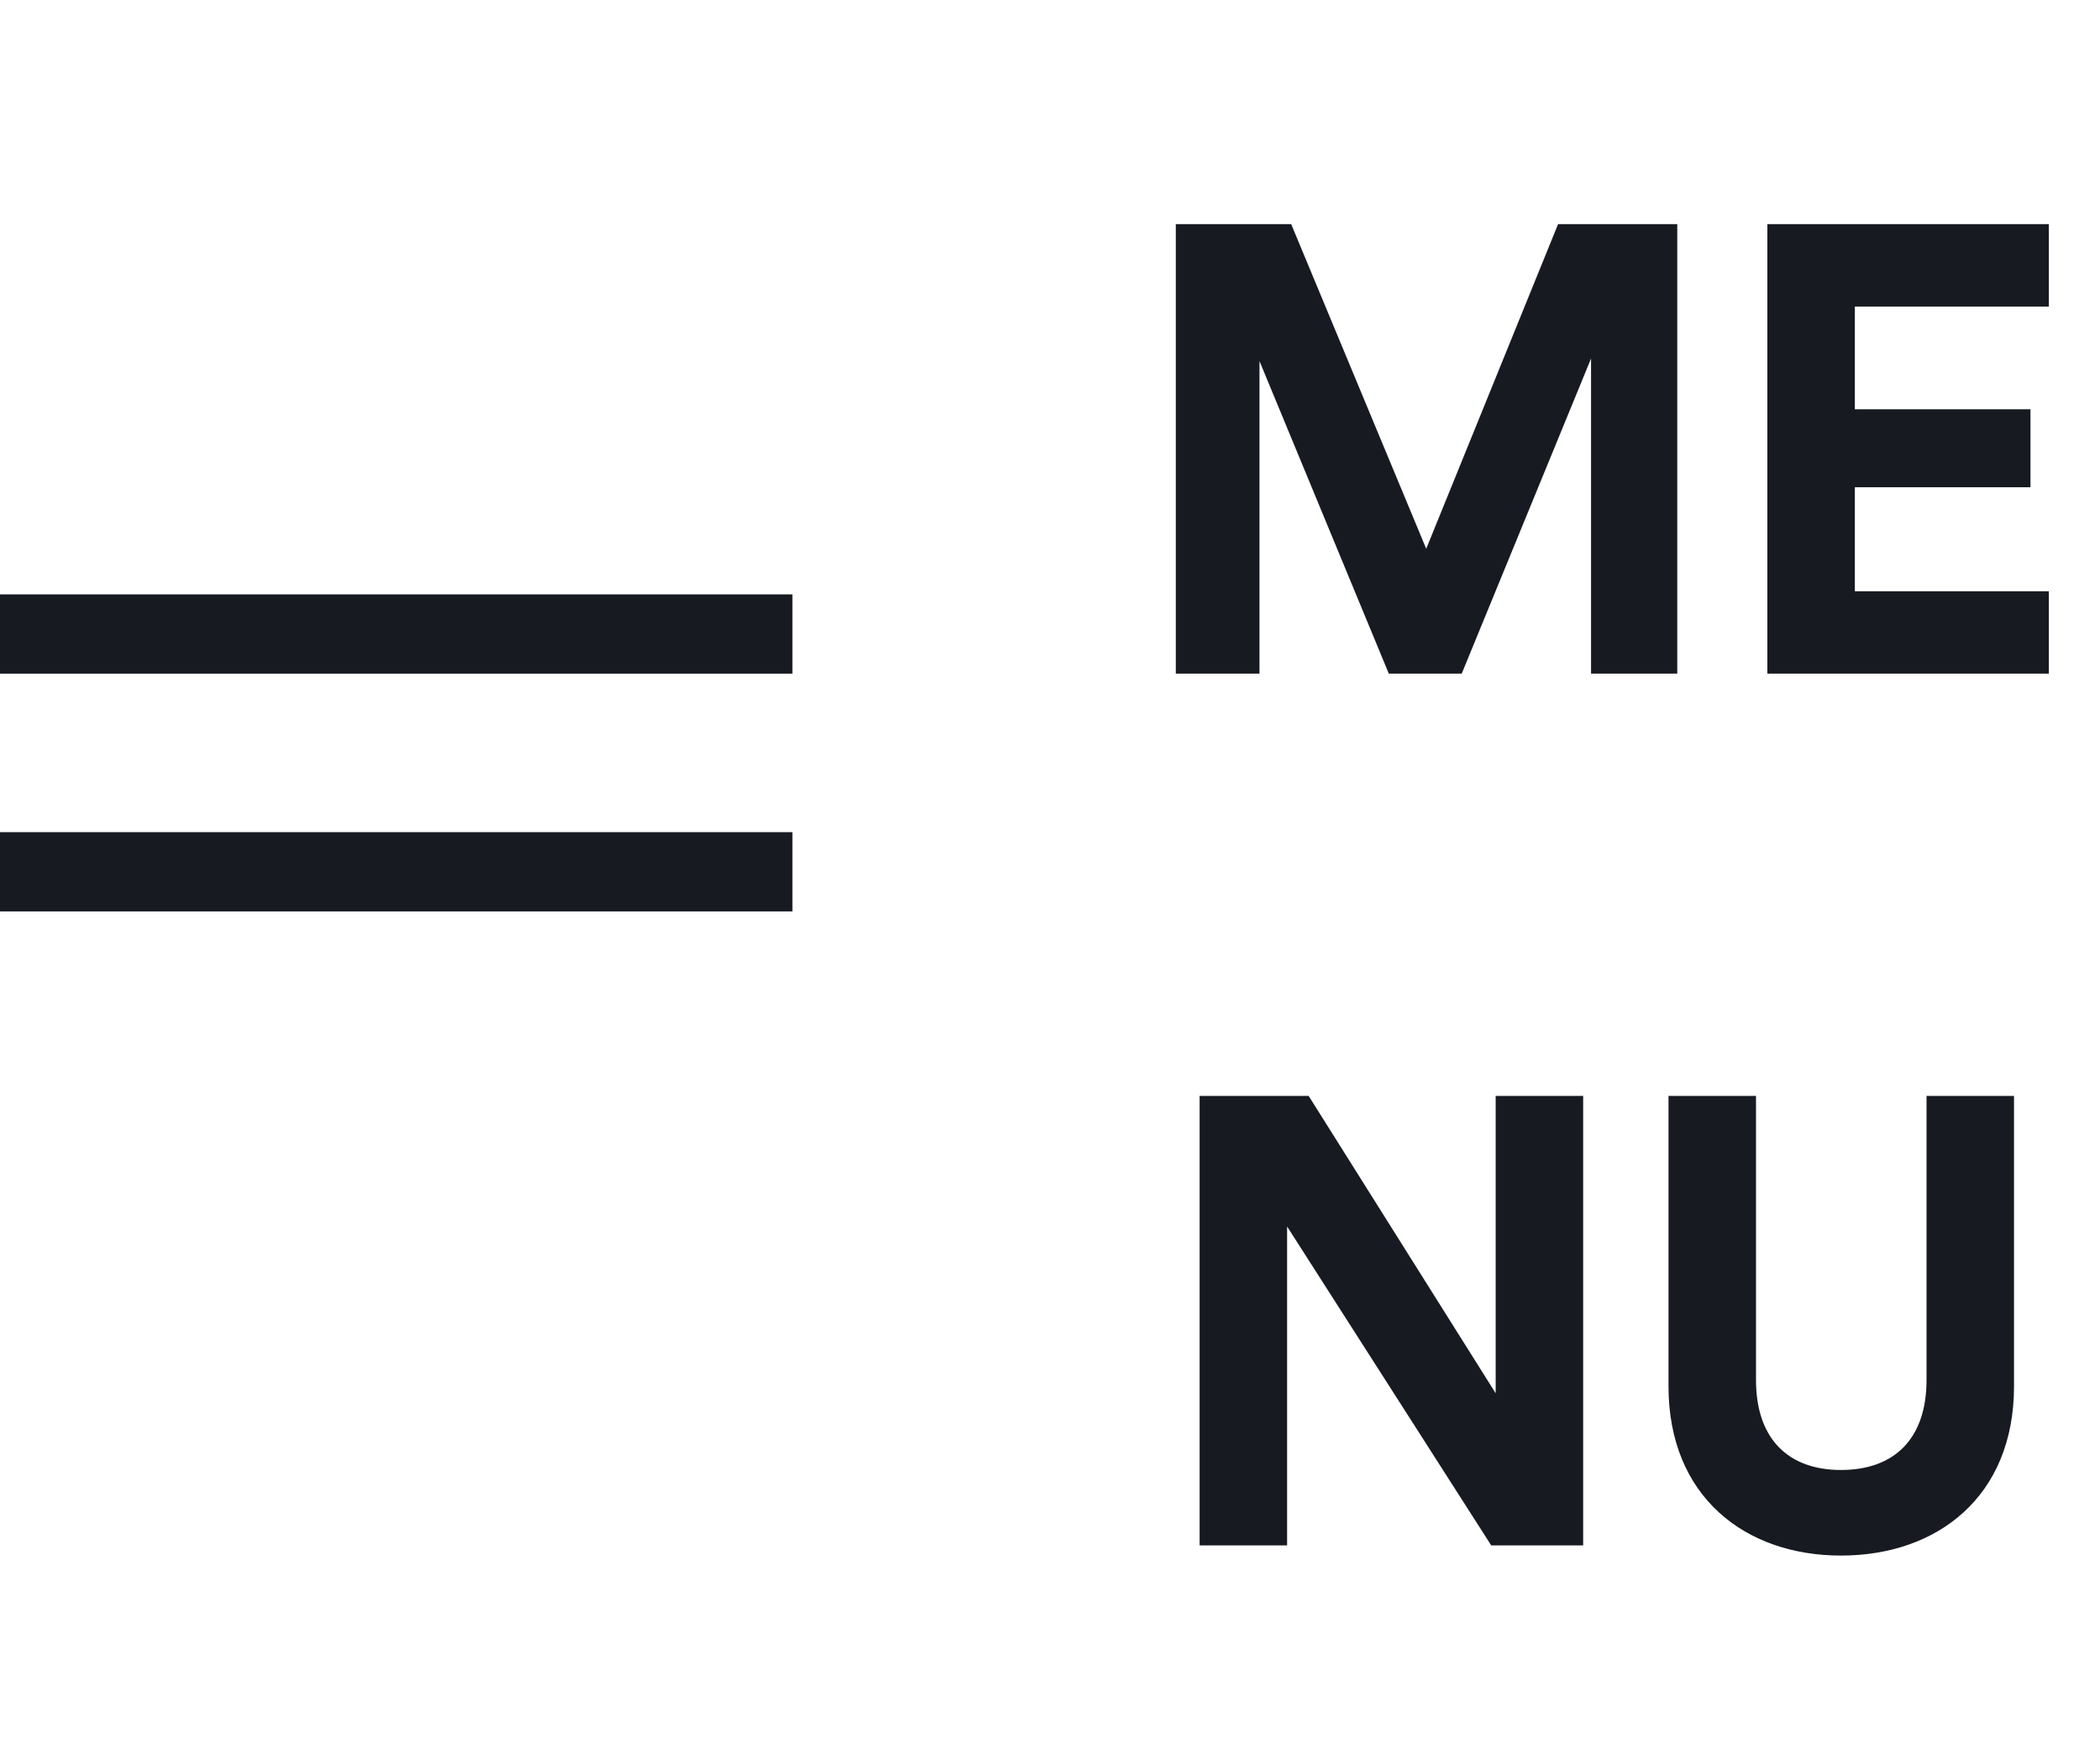
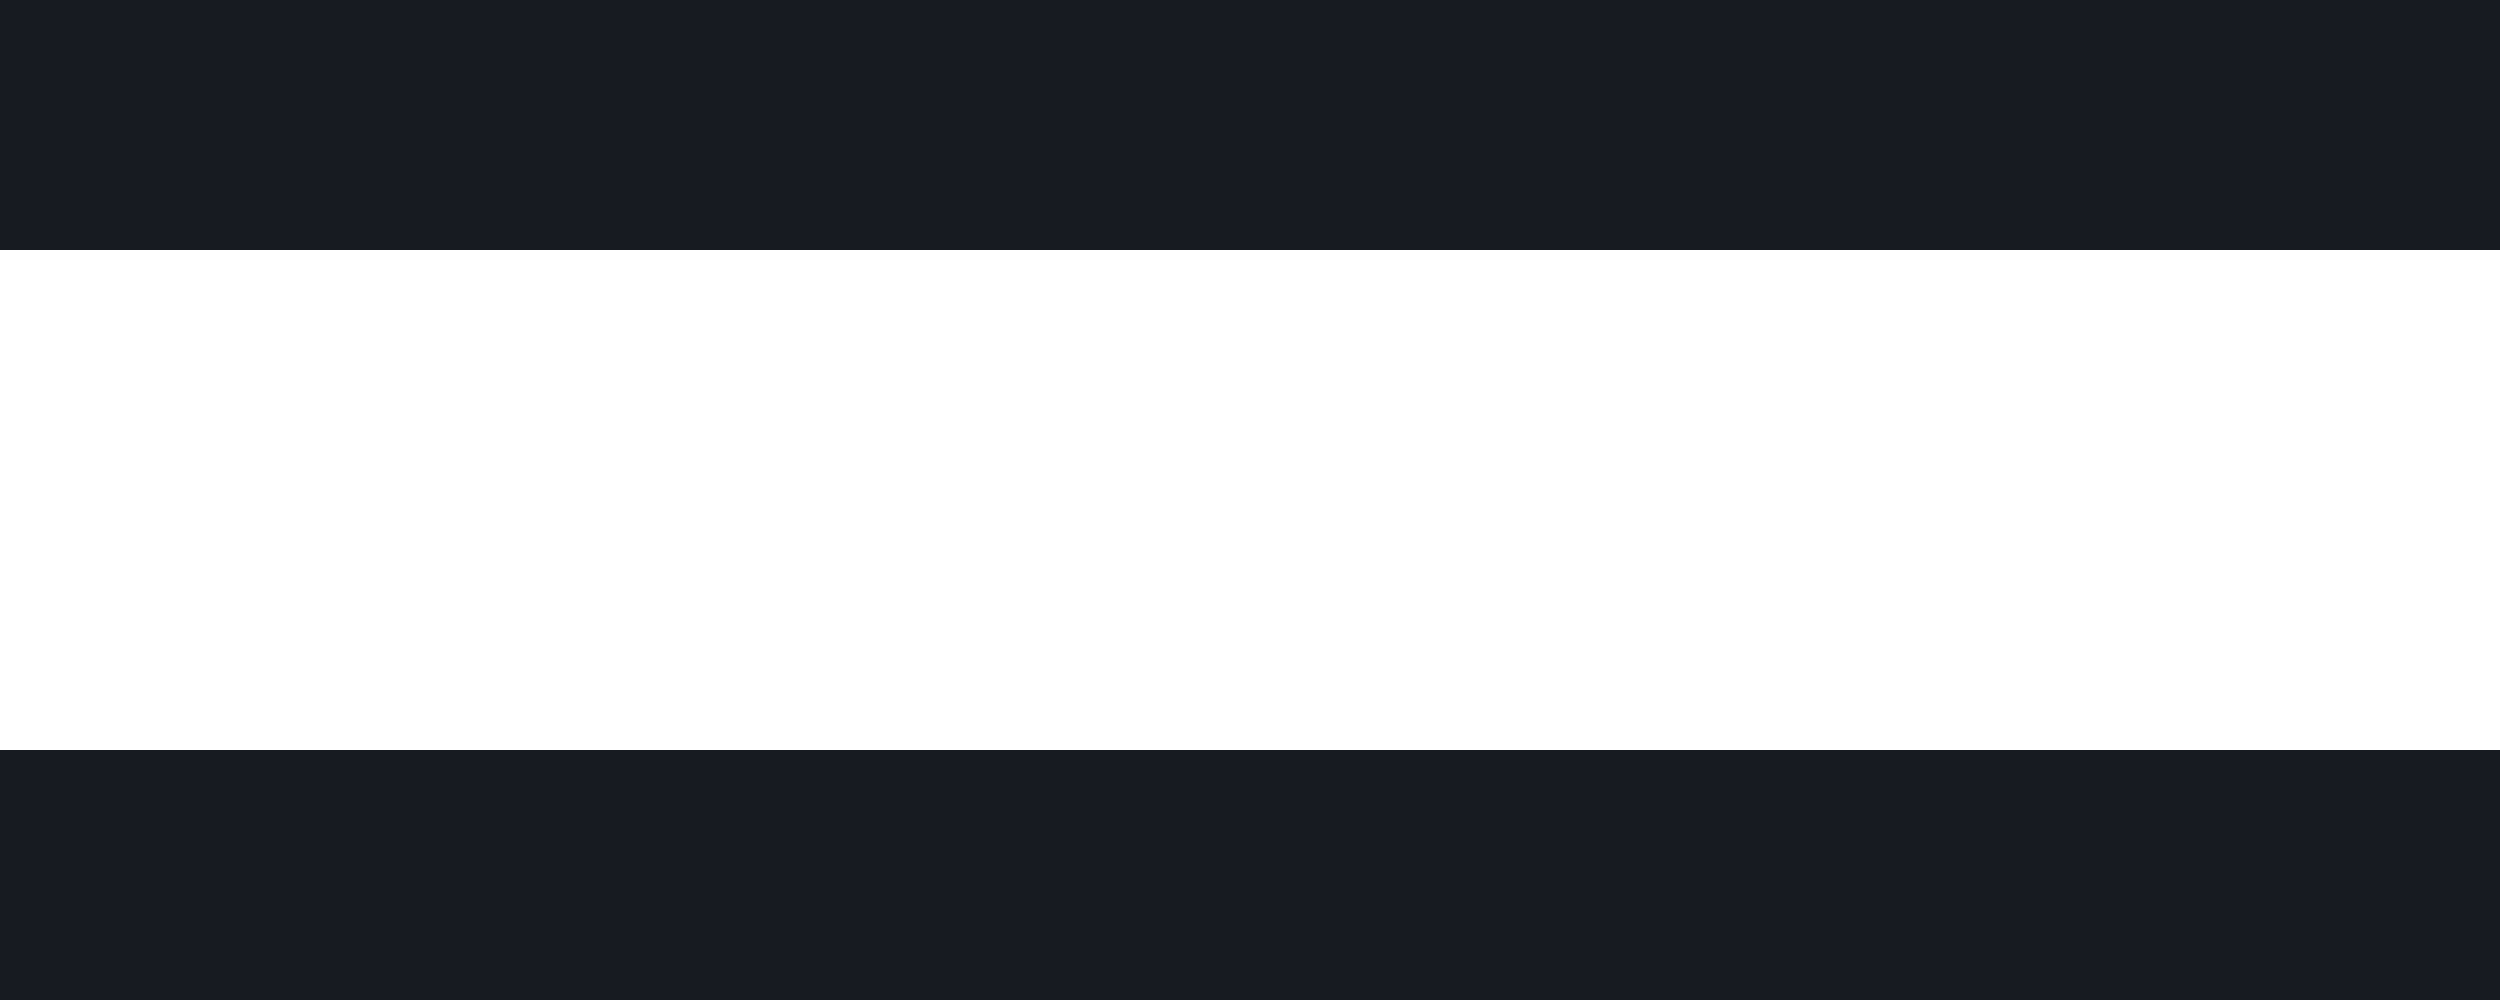
- <svg xmlns="http://www.w3.org/2000/svg" width="53" height="44" viewBox="0 0 53 44" fill="none">
-   <rect y="15" width="20" height="2" fill="#171B21" />
-   <rect y="21" width="20" height="2" fill="#171B21" />
-   <path d="M42.331 17V5.656H39.323L35.995 13.848L32.587 5.656H29.675V17H31.787V9.112L35.051 17H36.891L40.155 9.048V17H42.331ZM51.709 17V14.92H46.813V12.296H51.245V10.328H46.813V7.736H51.709V5.656H44.605V17H51.709ZM39.956 39V27.656H37.748V35.16L33.028 27.656H30.276V39H32.484V30.952L37.636 39H39.956ZM46.462 39.256C48.894 39.256 50.83 37.768 50.83 34.984V27.656H48.622V34.824C48.622 36.312 47.806 37.096 46.462 37.096C45.134 37.096 44.318 36.312 44.318 34.824V27.656H42.11V34.984C42.11 37.768 44.046 39.256 46.462 39.256Z" fill="#171B21" />
+ <svg xmlns="http://www.w3.org/2000/svg" width="20" height="8" viewBox="0 0 20 8" fill="none">
+   <rect width="20" height="2" fill="#171B21" />
+   <rect y="6" width="20" height="2" fill="#171B21" />
</svg>
